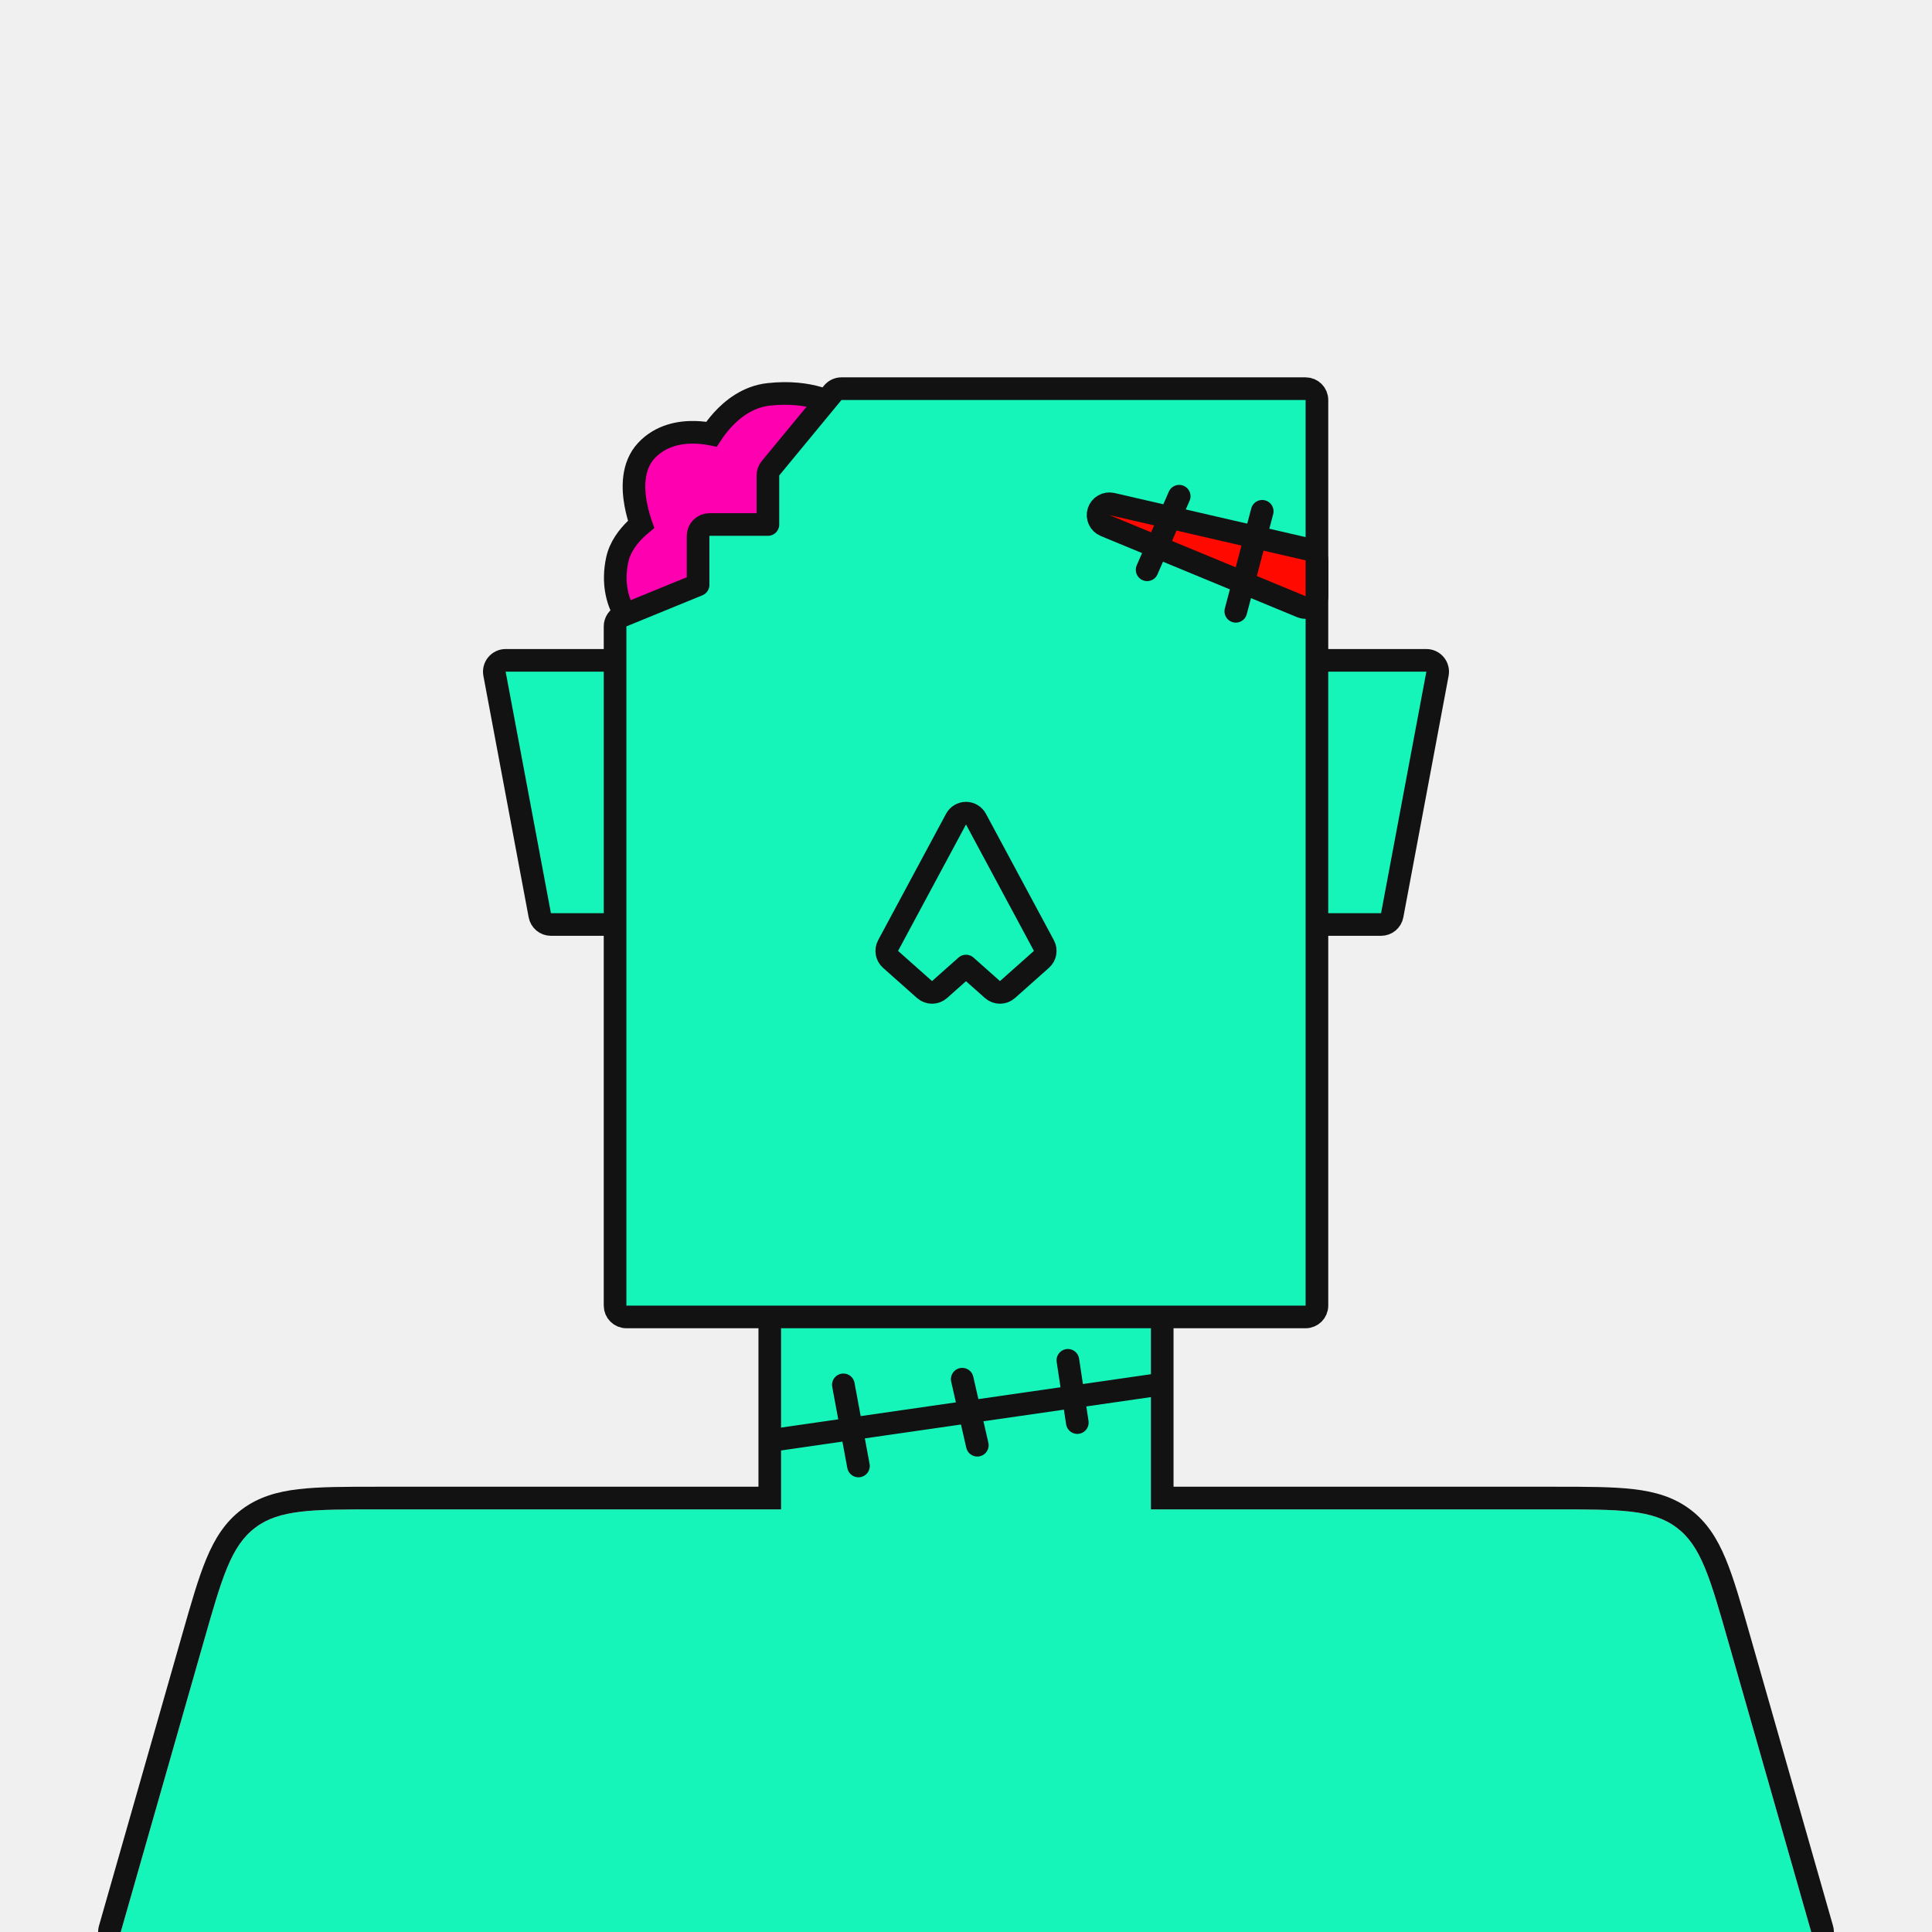
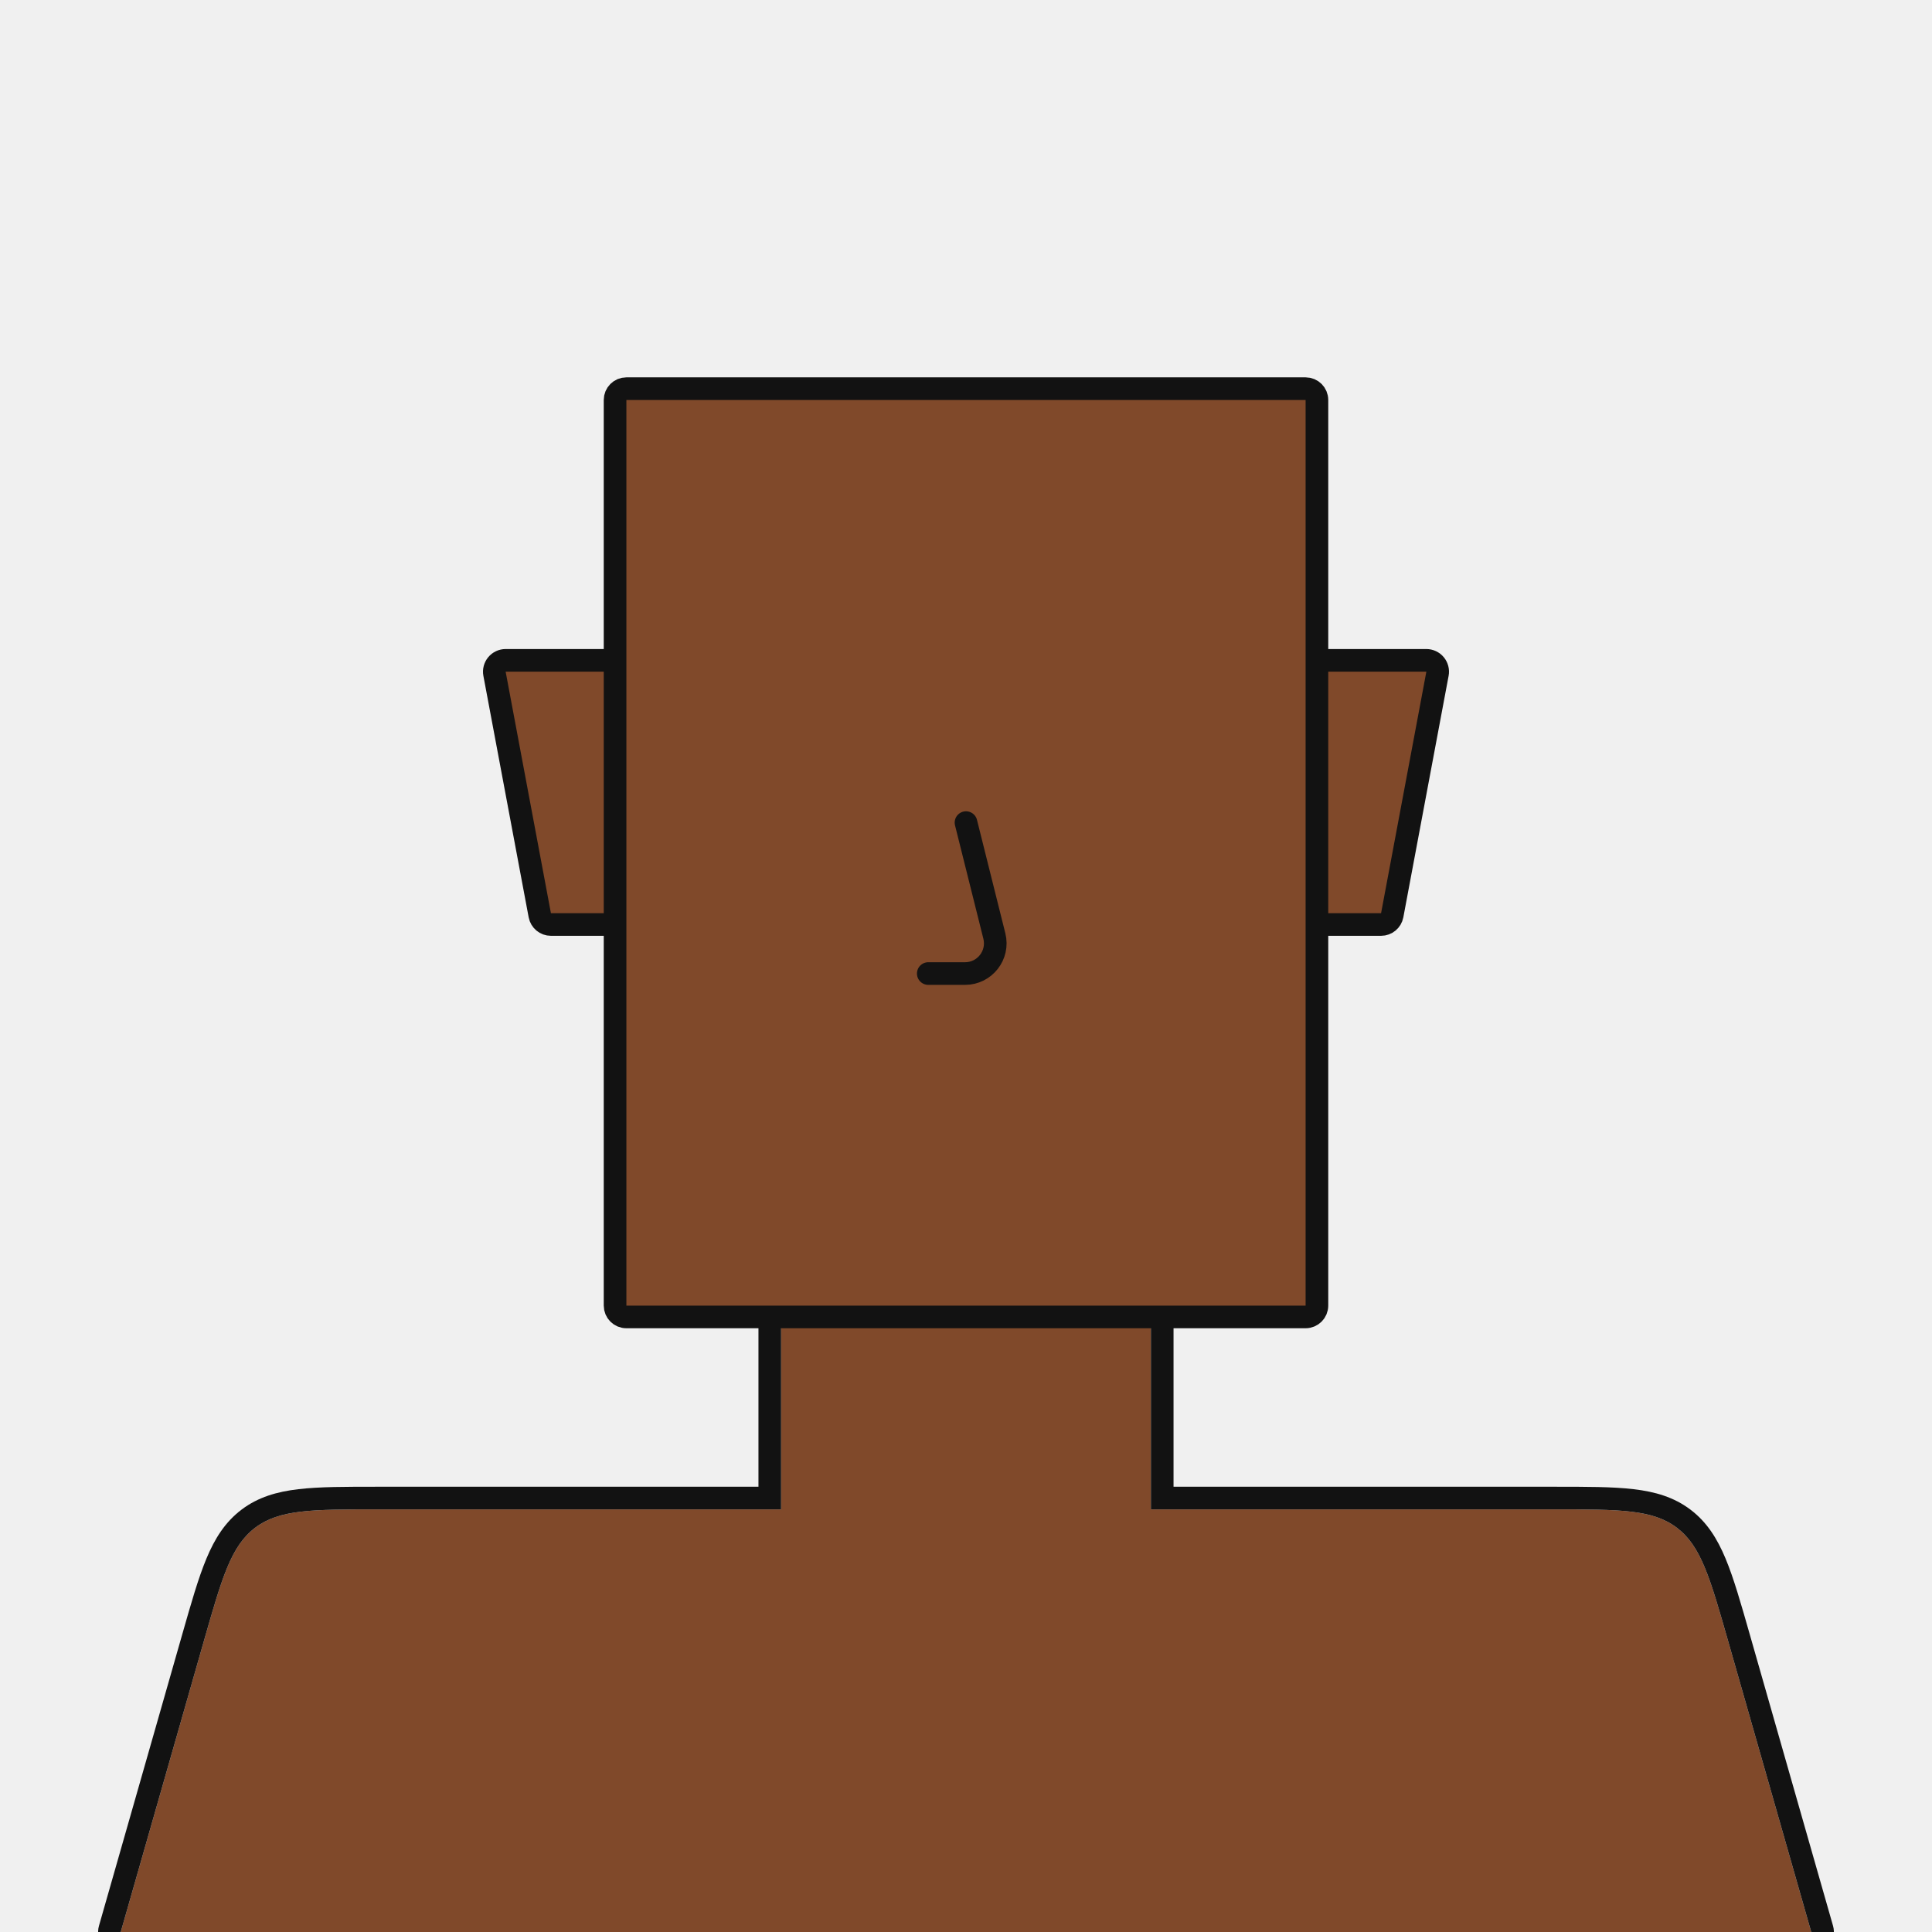
<svg xmlns="http://www.w3.org/2000/svg" width="512" height="512" viewBox="0 0 512 512" fill="none">
-   <g clip-path="url(#clip0_525_3961)">
-     <path d="M134 175C133.108 175 132.261 175.397 131.691 176.084C131.122 176.771 130.887 177.676 131.051 178.553L143.051 242.553C143.317 243.972 144.556 245 146 245H166C167.657 245 169 243.657 169 242V178C169 176.343 167.657 175 166 175H134Z" fill="#15F5BA" stroke="#121212" stroke-width="6" stroke-linecap="round" stroke-linejoin="round" />
-     <path d="M378 175C378.892 175 379.739 175.397 380.309 176.084C380.878 176.771 381.113 177.676 380.949 178.553L368.949 242.553C368.683 243.972 367.444 245 366 245H346C344.343 245 343 243.657 343 242V178C343 176.343 344.343 175 346 175H378Z" fill="#15F5BA" stroke="#121212" stroke-width="6" stroke-linecap="round" stroke-linejoin="round" />
-     <mask id="path-3-outside-1_525_3961" maskUnits="userSpaceOnUse" x="26" y="340" width="460" height="178" fill="black">
+   <g clip-path="url(#clip0_3782_843)">
+     <path d="M134 175C133.108 175 132.261 175.397 131.691 176.084C131.122 176.771 130.887 177.676 131.051 178.553L143.051 242.553C143.317 243.972 144.556 245 146 245H167C168.657 245 170 243.657 170 242V178C170 176.343 168.657 175 167 175H134Z" fill="#80492A" stroke="#121212" stroke-width="6" stroke-linecap="round" stroke-linejoin="round" />
+     <path d="M378 175C378.892 175 379.739 175.397 380.309 176.084C380.878 176.771 381.113 177.676 380.949 178.553L368.949 242.553C368.683 243.972 367.444 245 366 245H345C343.343 245 342 243.657 342 242V178C342 176.343 343.343 175 345 175H378Z" fill="#80492A" stroke="#121212" stroke-width="6" stroke-linecap="round" stroke-linejoin="round" />
+     <mask id="path-3-outside-1_3782_843" maskUnits="userSpaceOnUse" x="26" y="340" width="460" height="178" fill="black">
      <rect fill="white" x="26" y="340" width="460" height="178" />
      <path fill-rule="evenodd" clip-rule="evenodd" d="M305 346H207V400H100.206C82.78 400 74.067 400 67.65 404.84C61.234 409.679 58.841 418.057 54.053 434.813L32 512H480L457.947 434.813C453.159 418.057 450.766 409.679 444.349 404.84C437.933 400 429.22 400 411.794 400H305V346Z" />
    </mask>
-     <path fill-rule="evenodd" clip-rule="evenodd" d="M305 346H207V400H100.206C82.78 400 74.067 400 67.65 404.84C61.234 409.679 58.841 418.057 54.053 434.813L32 512H480L457.947 434.813C453.159 418.057 450.766 409.679 444.349 404.84C437.933 400 429.22 400 411.794 400H305V346Z" fill="#15F5BA" />
-     <path d="M207 346V340C203.686 340 201 342.686 201 346H207ZM305 346H311C311 342.686 308.314 340 305 340V346ZM207 400V406C210.314 406 213 403.314 213 400H207ZM67.65 404.84L71.264 409.63L71.264 409.63L67.65 404.84ZM54.053 434.813L48.284 433.165V433.165L54.053 434.813ZM32 512L26.231 510.352C25.714 512.162 26.076 514.11 27.21 515.613C28.344 517.116 30.117 518 32 518V512ZM480 512V518C481.883 518 483.656 517.116 484.79 515.613C485.924 514.11 486.286 512.162 485.769 510.352L480 512ZM457.947 434.813L452.178 436.462L457.947 434.813ZM444.349 404.84L440.736 409.63L444.349 404.84ZM305 400H299C299 403.314 301.686 406 305 406V400ZM207 352H305V340H207V352ZM213 400V346H201V400H213ZM100.206 406H207V394H100.206V406ZM71.264 409.63C73.309 408.087 75.927 407.1 80.498 406.564C85.227 406.01 91.35 406 100.206 406V394C91.636 394 84.689 393.99 79.101 394.646C73.355 395.32 68.408 396.753 64.037 400.05L71.264 409.63ZM59.822 436.462C62.255 427.946 63.947 422.061 65.779 417.667C67.55 413.419 69.218 411.173 71.264 409.63L64.037 400.05C59.667 403.346 56.93 407.709 54.703 413.049C52.538 418.242 50.639 424.924 48.284 433.165L59.822 436.462ZM37.769 513.648L59.822 436.462L48.284 433.165L26.231 510.352L37.769 513.648ZM480 506H32V518H480V506ZM452.178 436.462L474.231 513.648L485.769 510.352L463.716 433.165L452.178 436.462ZM440.736 409.63C442.782 411.173 444.45 413.419 446.221 417.667C448.053 422.061 449.745 427.946 452.178 436.462L463.716 433.165C461.361 424.924 459.462 418.242 457.297 413.049C455.07 407.709 452.333 403.346 447.963 400.05L440.736 409.63ZM411.794 406C420.65 406 426.773 406.01 431.502 406.564C436.073 407.1 438.691 408.087 440.736 409.63L447.963 400.05C443.592 396.753 438.645 395.32 432.899 394.646C427.311 393.99 420.364 394 411.794 394V406ZM305 406H411.794V394H305V406ZM299 346V400H311V346H299Z" fill="#121212" mask="url(#path-3-outside-1_525_3961)" />
-     <path d="M169.876 138.92C169.88 138.932 169.884 138.944 169.888 138.955C169.405 139.356 168.865 139.834 168.309 140.382C166.533 142.135 164.297 144.893 163.564 148.383C162.301 154.397 163.58 158.997 165.29 162.126C166.133 163.668 167.063 164.824 167.799 165.608C167.867 165.681 167.934 165.751 167.999 165.817V173V176H170.999H192.5H194.253L195.114 174.473L230.613 111.473L233.134 107H228H220.793C220.639 106.919 220.466 106.832 220.273 106.74C219.453 106.347 218.281 105.864 216.765 105.429C213.724 104.556 209.33 103.889 203.669 104.518C198.126 105.134 194.003 108.486 191.401 111.362C190.177 112.714 189.227 114.03 188.556 115.055C187.377 114.824 185.812 114.6 184.057 114.566C180.284 114.492 175.137 115.297 171.306 119.401C167.46 123.522 167.725 129.482 168.449 133.503C168.833 135.641 169.405 137.552 169.876 138.92Z" fill="#FF00B1" stroke="#121212" stroke-width="6" />
-     <path d="M346 349C347.657 349 349 347.657 349 346V106C349 104.343 347.657 103 346 103H223C222.104 103 221.256 103.4 220.686 104.091L204.186 124.091C203.743 124.628 203.5 125.303 203.5 126V139H188C186.343 139 185 140.343 185 142V154.986L164.864 163.223C163.737 163.685 163 164.782 163 166V346C163 347.657 164.343 349 166 349H346Z" fill="#15F5BA" stroke="#121212" stroke-width="6" stroke-linecap="round" stroke-linejoin="round" />
-     <path d="M275.993 254.242C277.032 253.319 277.3 251.804 276.643 250.58L258.643 217.08C258.12 216.107 257.105 215.5 256 215.5C254.895 215.5 253.88 216.107 253.357 217.08L235.357 250.58C234.7 251.804 234.968 253.319 236.007 254.242L245.007 262.242C246.144 263.253 247.856 263.253 248.993 262.242L256 256.014L263.007 262.242C264.144 263.253 265.856 263.253 266.993 262.242L275.993 254.242Z" fill="#15F5BA" stroke="#121212" stroke-width="6" stroke-linecap="round" stroke-linejoin="round" />
-     <path d="M294.675 133.577C293.154 133.226 291.618 134.1 291.142 135.586C290.667 137.073 291.411 138.676 292.854 139.272L344.854 160.772C345.779 161.155 346.835 161.051 347.668 160.494C348.5 159.937 349 159.002 349 158V148.5C349 147.103 348.036 145.891 346.675 145.577L294.675 133.577Z" fill="#FF0900" stroke="#121212" stroke-width="6" stroke-linecap="round" stroke-linejoin="round" />
-     <path d="M312.5 131.5L304 151" stroke="#121212" stroke-width="6" stroke-linecap="round" stroke-linejoin="round" />
-     <path d="M334.5 135.5L327.5 162" stroke="#121212" stroke-width="6" stroke-linecap="round" stroke-linejoin="round" />
-     <path d="M206 381.5L306.5 367M223.5 367L227.5 388.5M255 365.5L259 383M283 360.5L285.5 377" stroke="#121212" stroke-width="6" stroke-linecap="round" stroke-linejoin="round" />
+     <path fill-rule="evenodd" clip-rule="evenodd" d="M305 346H207V400H100.206C82.78 400 74.067 400 67.65 404.84C61.234 409.679 58.841 418.057 54.053 434.813L32 512H480L457.947 434.813C453.159 418.057 450.766 409.679 444.349 404.84C437.933 400 429.22 400 411.794 400H305V346Z" fill="#80492A" />
+     <path d="M207 346V340C203.686 340 201 342.686 201 346H207ZM305 346H311C311 342.686 308.314 340 305 340V346ZM207 400V406C210.314 406 213 403.314 213 400H207ZM67.65 404.84L71.264 409.63L71.264 409.63L67.65 404.84ZM54.053 434.813L48.284 433.165V433.165L54.053 434.813ZM32 512L26.231 510.352C25.714 512.162 26.076 514.11 27.21 515.613C28.344 517.116 30.117 518 32 518V512ZM480 512V518C481.883 518 483.656 517.116 484.79 515.613C485.924 514.11 486.286 512.162 485.769 510.352L480 512ZM457.947 434.813L452.178 436.462L457.947 434.813ZM444.349 404.84L440.736 409.63L444.349 404.84ZM305 400H299C299 403.314 301.686 406 305 406V400ZM207 352H305V340H207V352ZM213 400V346H201V400H213ZM100.206 406H207V394H100.206V406ZM71.264 409.63C73.309 408.087 75.927 407.1 80.498 406.564C85.227 406.01 91.35 406 100.206 406V394C91.636 394 84.689 393.99 79.101 394.646C73.355 395.32 68.408 396.753 64.037 400.05L71.264 409.63ZM59.822 436.462C62.255 427.946 63.947 422.061 65.779 417.667C67.55 413.419 69.218 411.173 71.264 409.63L64.037 400.05C59.667 403.346 56.93 407.709 54.703 413.049C52.538 418.242 50.639 424.924 48.284 433.165L59.822 436.462ZM37.769 513.648L59.822 436.462L48.284 433.165L26.231 510.352L37.769 513.648ZM480 506H32V518H480V506ZM452.178 436.462L474.231 513.648L485.769 510.352L463.716 433.165L452.178 436.462ZM440.736 409.63C442.782 411.173 444.45 413.419 446.221 417.667C448.053 422.061 449.745 427.946 452.178 436.462L463.716 433.165C461.361 424.924 459.462 418.242 457.297 413.049C455.07 407.709 452.333 403.346 447.963 400.05L440.736 409.63ZM411.794 406C420.65 406 426.773 406.01 431.502 406.564C436.073 407.1 438.691 408.087 440.736 409.63L447.963 400.05C443.592 396.753 438.645 395.32 432.899 394.646C427.311 393.99 420.364 394 411.794 394V406ZM305 406H411.794V394H305V406ZM299 346V400H311V346H299Z" fill="#121212" mask="url(#path-3-outside-1_3782_843)" />
+     <path d="M166 103C164.343 103 163 104.343 163 106V346C163 347.657 164.343 349 166 349H346C347.657 349 349 347.657 349 346V106C349 104.343 347.657 103 346 103H166Z" fill="#80492A" stroke="#121212" stroke-width="6" stroke-linecap="round" stroke-linejoin="round" />
+     <path d="M256 218L263.515 248.06C264.777 253.109 260.958 258 255.754 258H246" stroke="#121212" stroke-width="6" stroke-linecap="round" stroke-linejoin="round" />
  </g>
  <defs>
-     <clipPath id="clip0_525_3961">
+     <clipPath id="clip0_3782_843">
      <rect width="512" height="512" fill="white" />
    </clipPath>
  </defs>
</svg>
